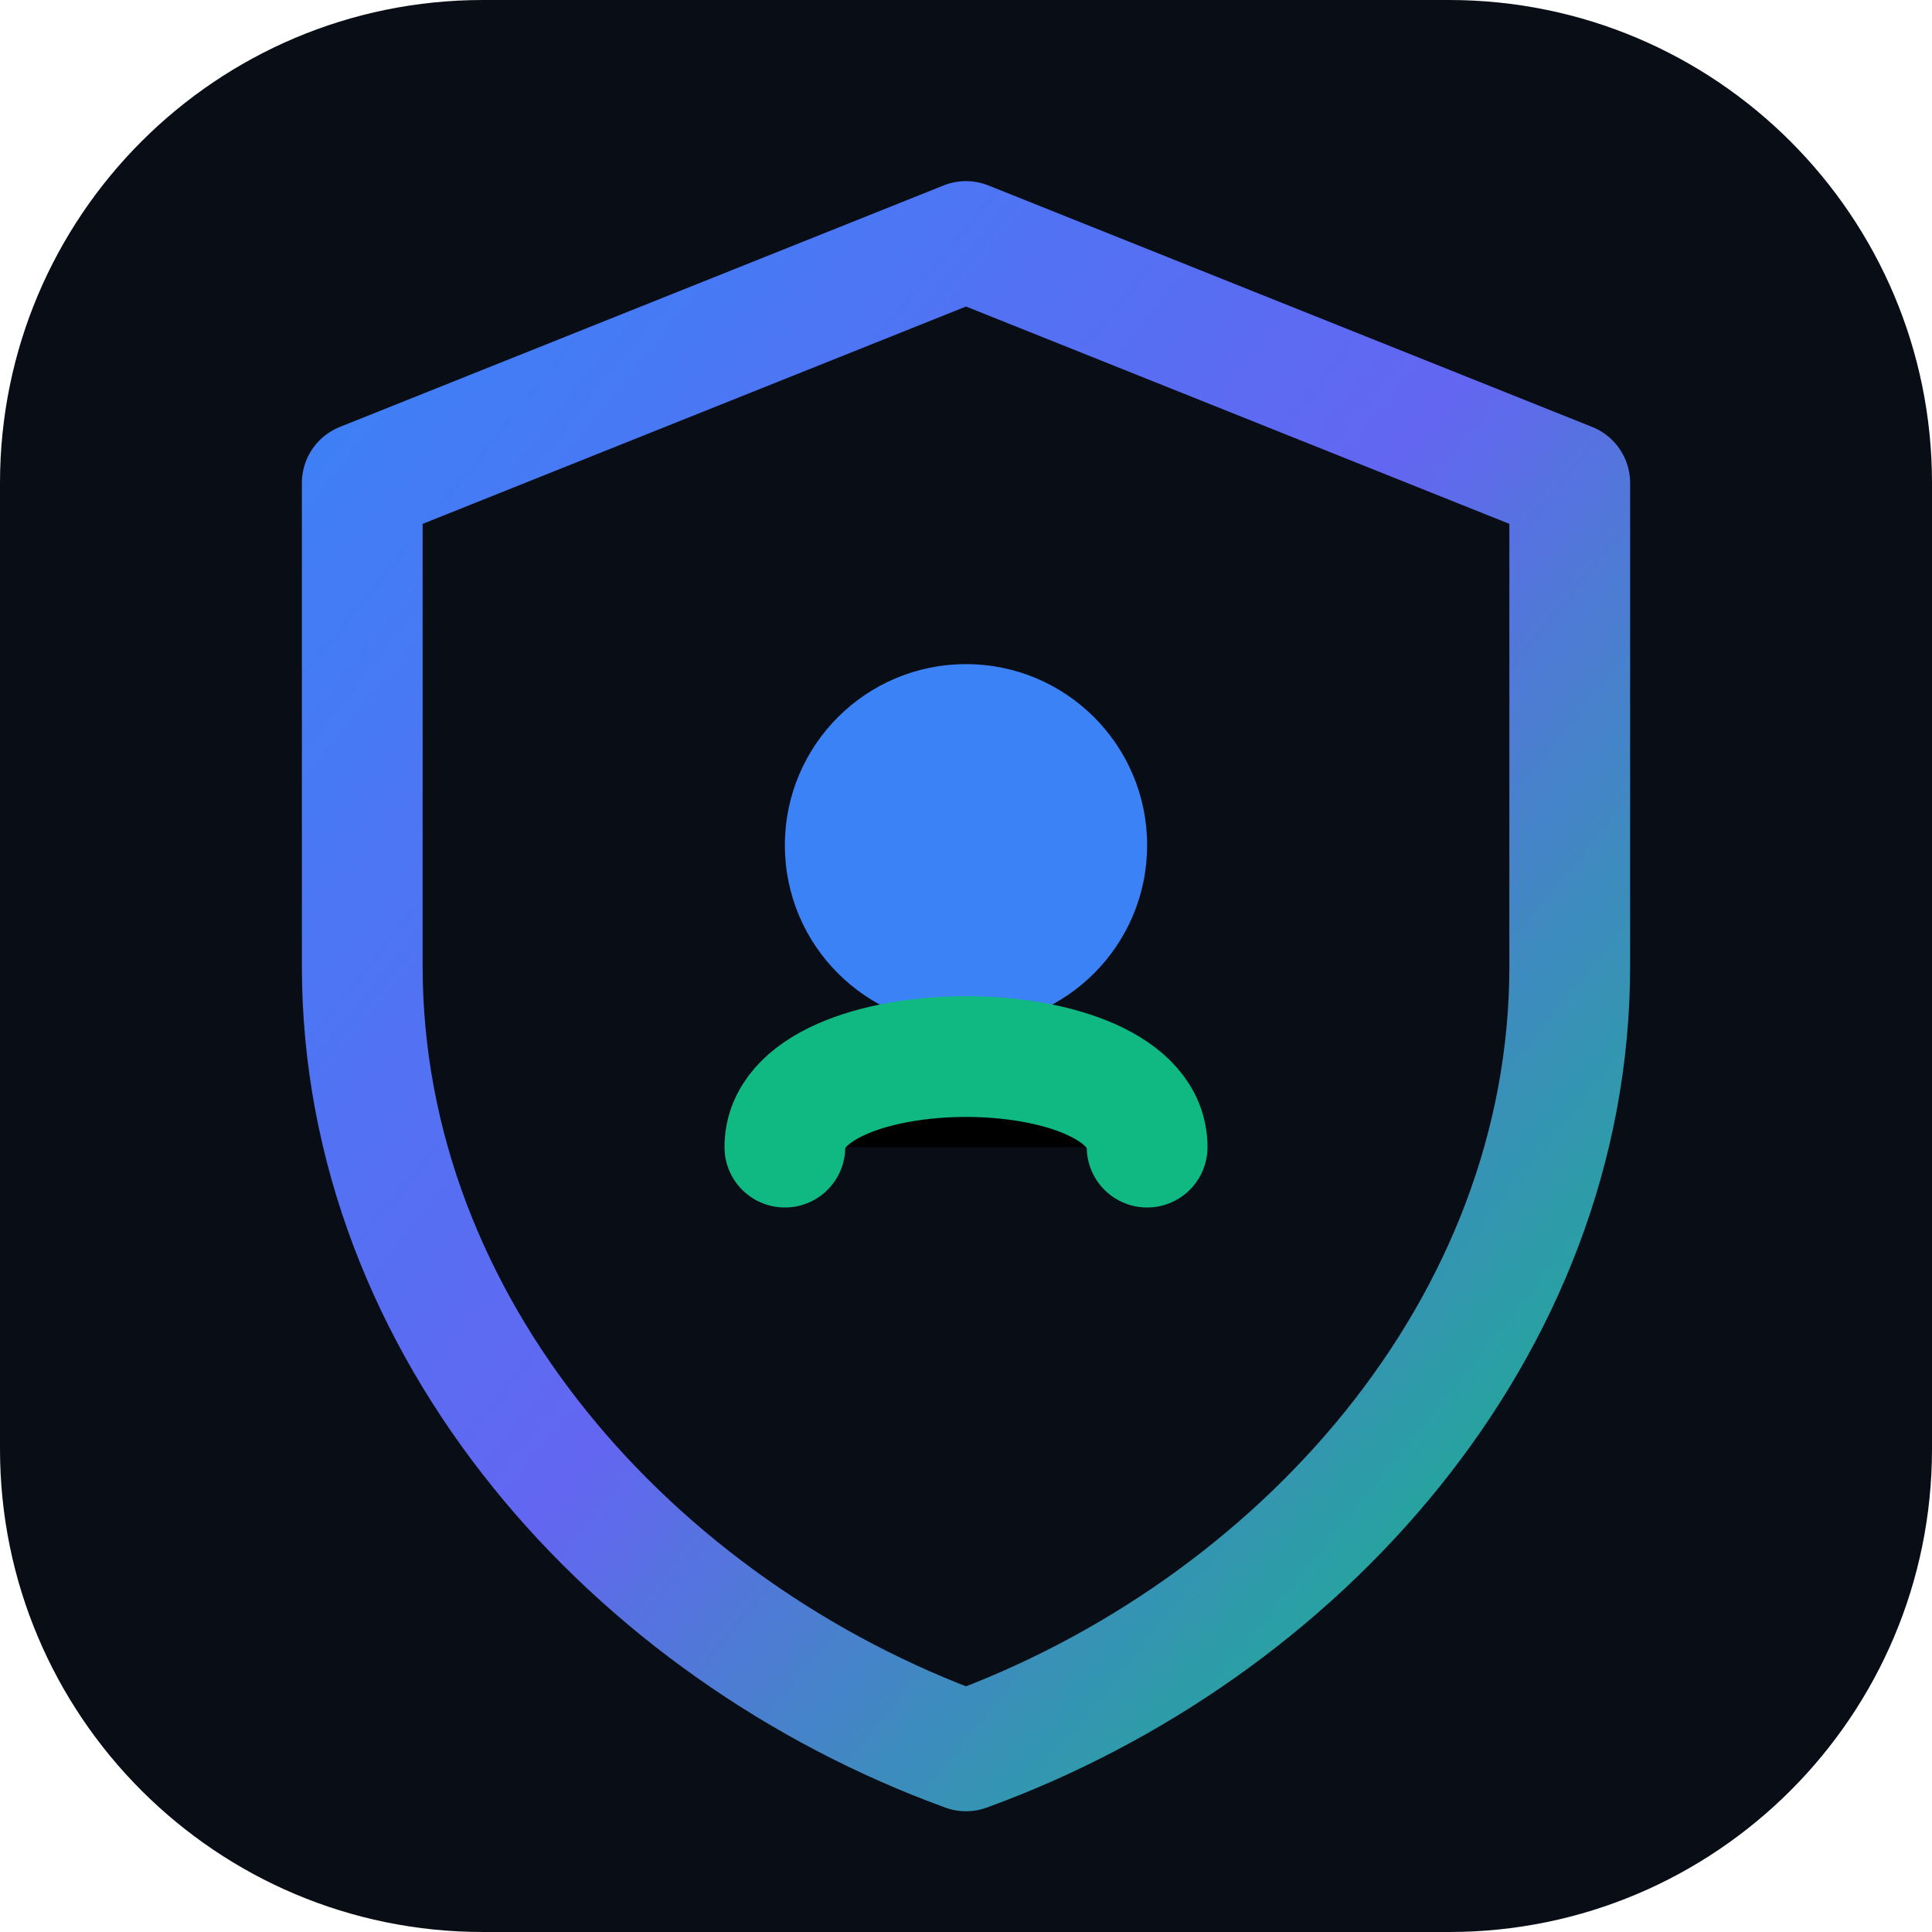
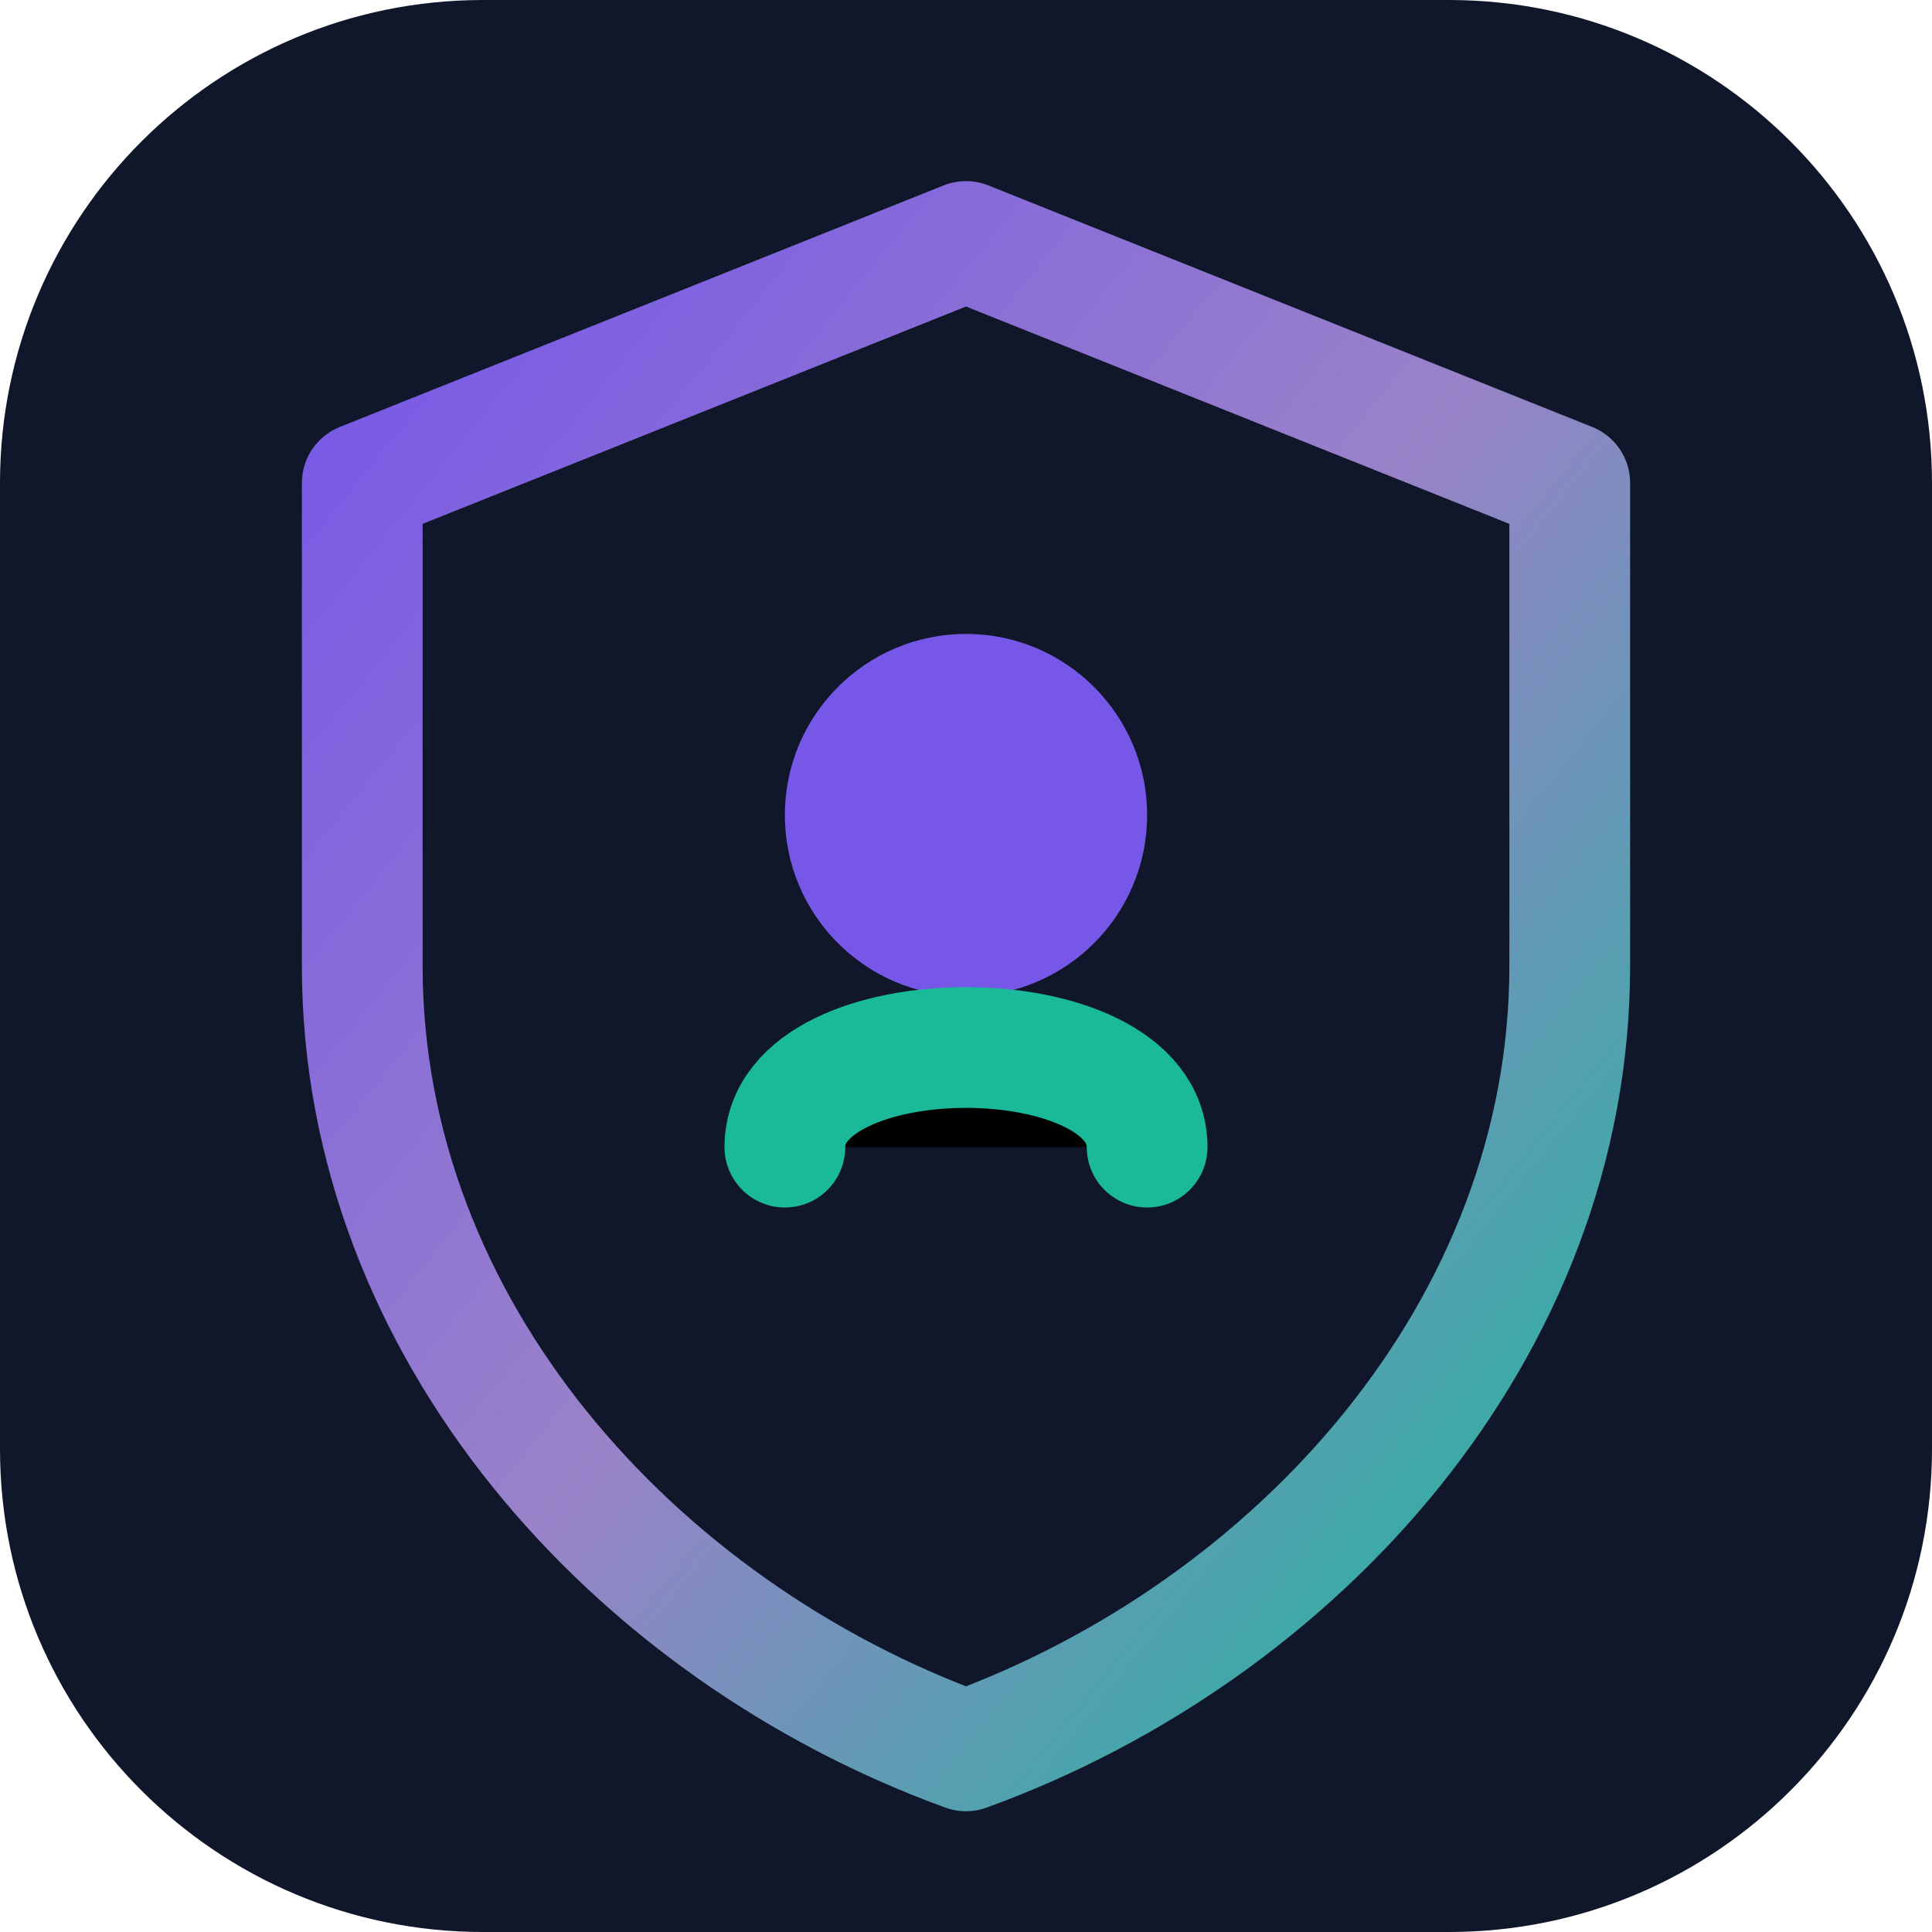
<svg xmlns="http://www.w3.org/2000/svg" viewBox="0 0 32 32" width="32" height="32">
  <defs>
    <linearGradient id="shieldGrad" x1="0%" y1="0%" x2="100%" y2="100%">
-       <stop offset="0%" stop-color="#3b82f6" />
-       <stop offset="50%" stop-color="#6366f1" />
-       <stop offset="100%" stop-color="#10b981" />
+       <stop offset="0%" stop-color="#7657E8" />
+       <stop offset="50%" stop-color="#9A82C9" />
+       <stop offset="100%" stop-color="#19B99A" />
    </linearGradient>
  </defs>
-   <rect width="32" height="32" rx="8" fill="#090d16" />
+   <rect width="32" height="32" rx="8" fill="#10172A" />
  <path d="M16 4 L26 8 V16 C26 22 21.5 27 16 29 C10.5 27 6 22 6 16 V8 Z" fill="none" stroke="url(#shieldGrad)" stroke-width="2" stroke-linejoin="round" />
-   <circle cx="16" cy="14" r="3" fill="#3b82f6" />
-   <path d="M13 19 C13 17 19 17 19 19" stroke="#10b981" stroke-width="2" stroke-linecap="round" />
+   <circle cx="16" cy="13.5" r="3" fill="#7657E8" />
+   <path d="M13 19 C13 16.8 19 16.8 19 19" stroke="#19B99A" stroke-width="2" stroke-linecap="round" />
</svg>
